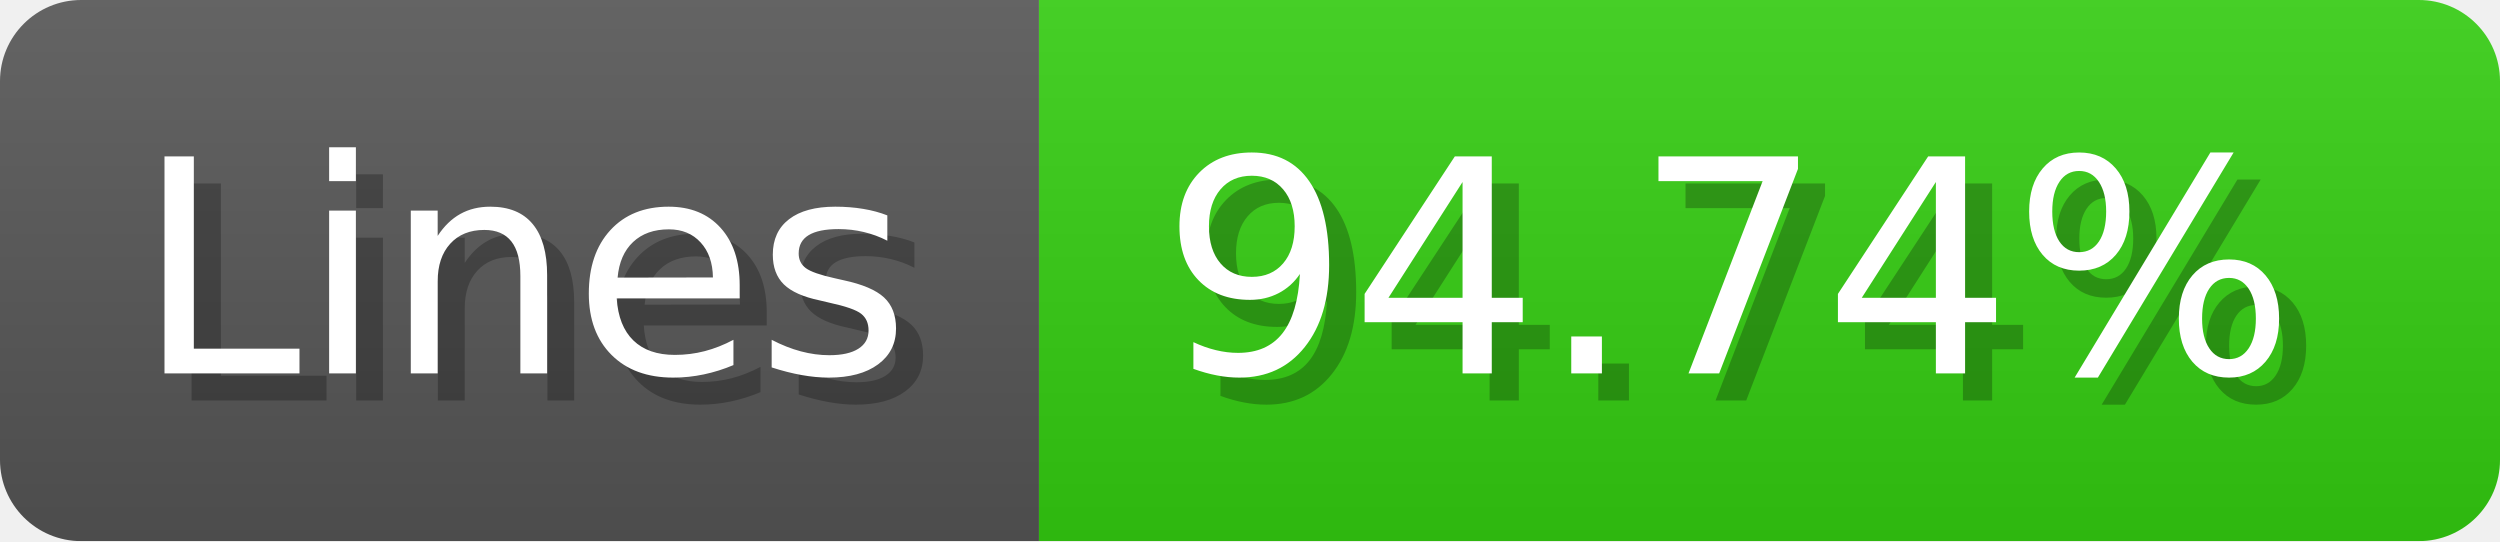
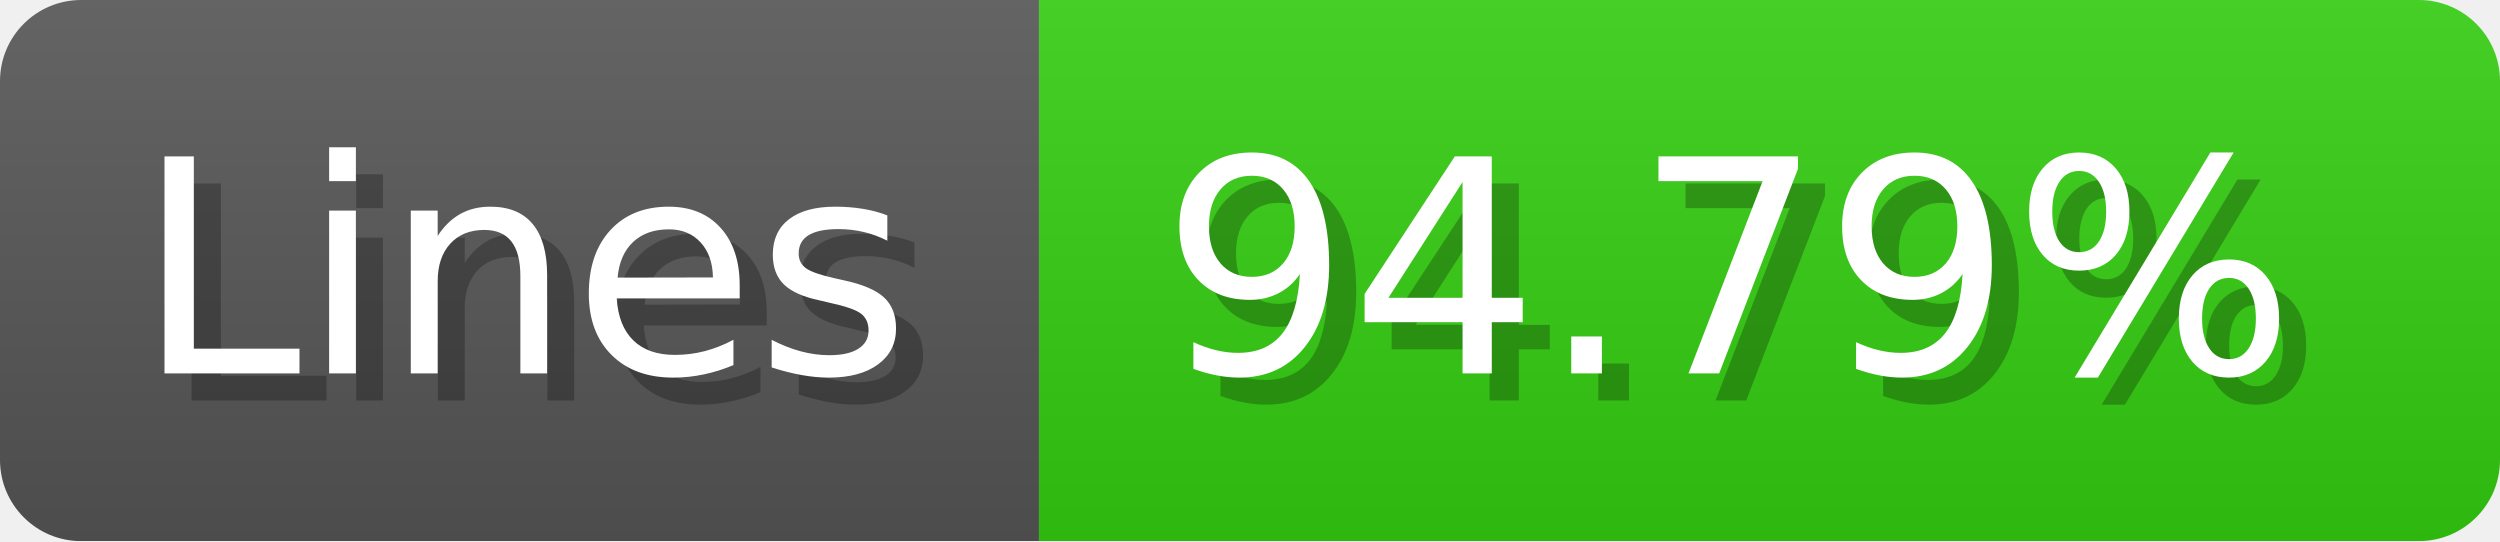
- <svg xmlns="http://www.w3.org/2000/svg" width="92.4" height="20" viewBox="0 0 924 200" role="img" aria-label="Lines: 94.74%">
+ <svg xmlns="http://www.w3.org/2000/svg" width="92.4" height="20" viewBox="0 0 924 200" role="img" aria-label="Lines: 94.79%">
  <linearGradient id="a" x2="0" y2="100%">
    <stop offset="0" stop-opacity=".1" stop-color="#EEE" />
    <stop offset="1" stop-opacity=".1" />
  </linearGradient>
  <mask id="m">
    <rect width="924" height="200" rx="30" fill="#FFF" />
  </mask>
  <g mask="url(#m)">
    <rect width="384" height="200" fill="#555" />
    <rect width="540" height="200" fill="#3C1" x="384" />
    <rect width="924" height="200" fill="url(#a)" />
  </g>
  <g aria-hidden="true" fill="#fff" text-anchor="start" font-family="Verdana,DejaVu Sans,sans-serif" font-size="110">
    <text x="60" y="148" textLength="284" fill="#000" opacity="0.25">Lines</text>
    <text x="50" y="138" textLength="284">Lines</text>
-     <text x="439" y="148" textLength="440" fill="#000" opacity="0.25">94.74%</text>
-     <text x="429" y="138" textLength="440">94.74%</text>
+     <text x="439" y="148" textLength="440" fill="#000" opacity="0.25">94.79%</text>
+     <text x="429" y="138" textLength="440">94.79%</text>
  </g>
</svg>
